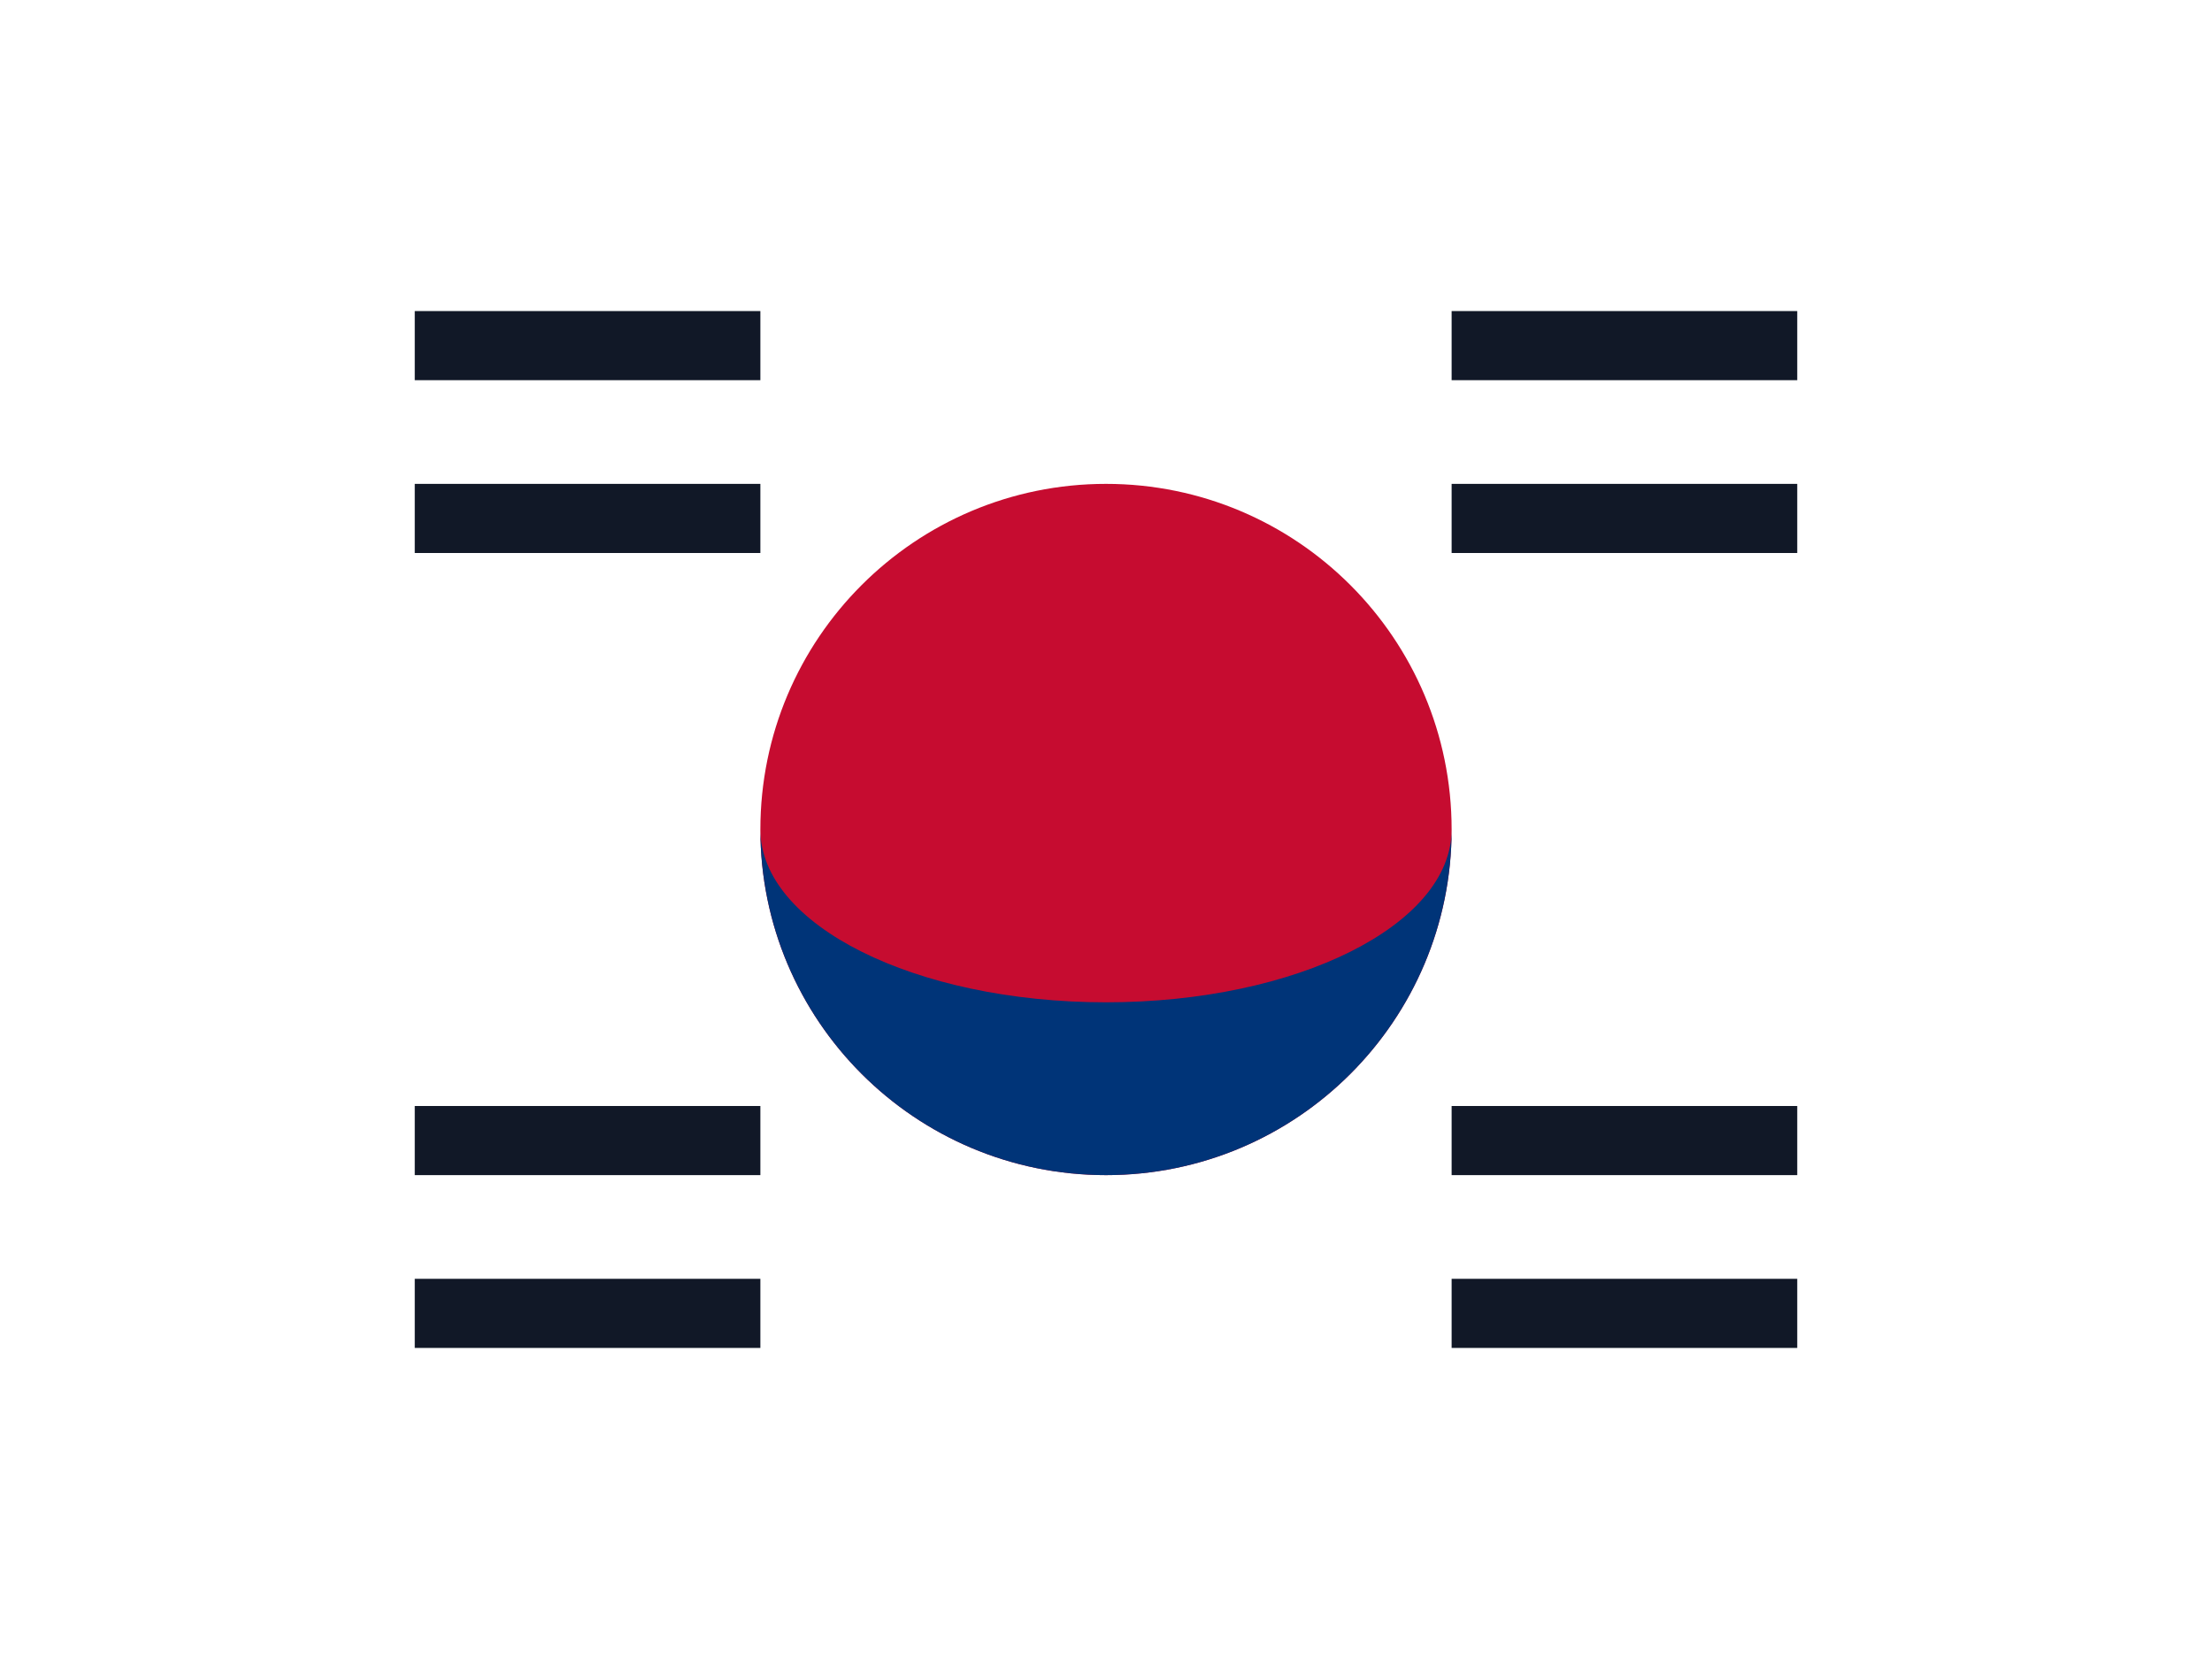
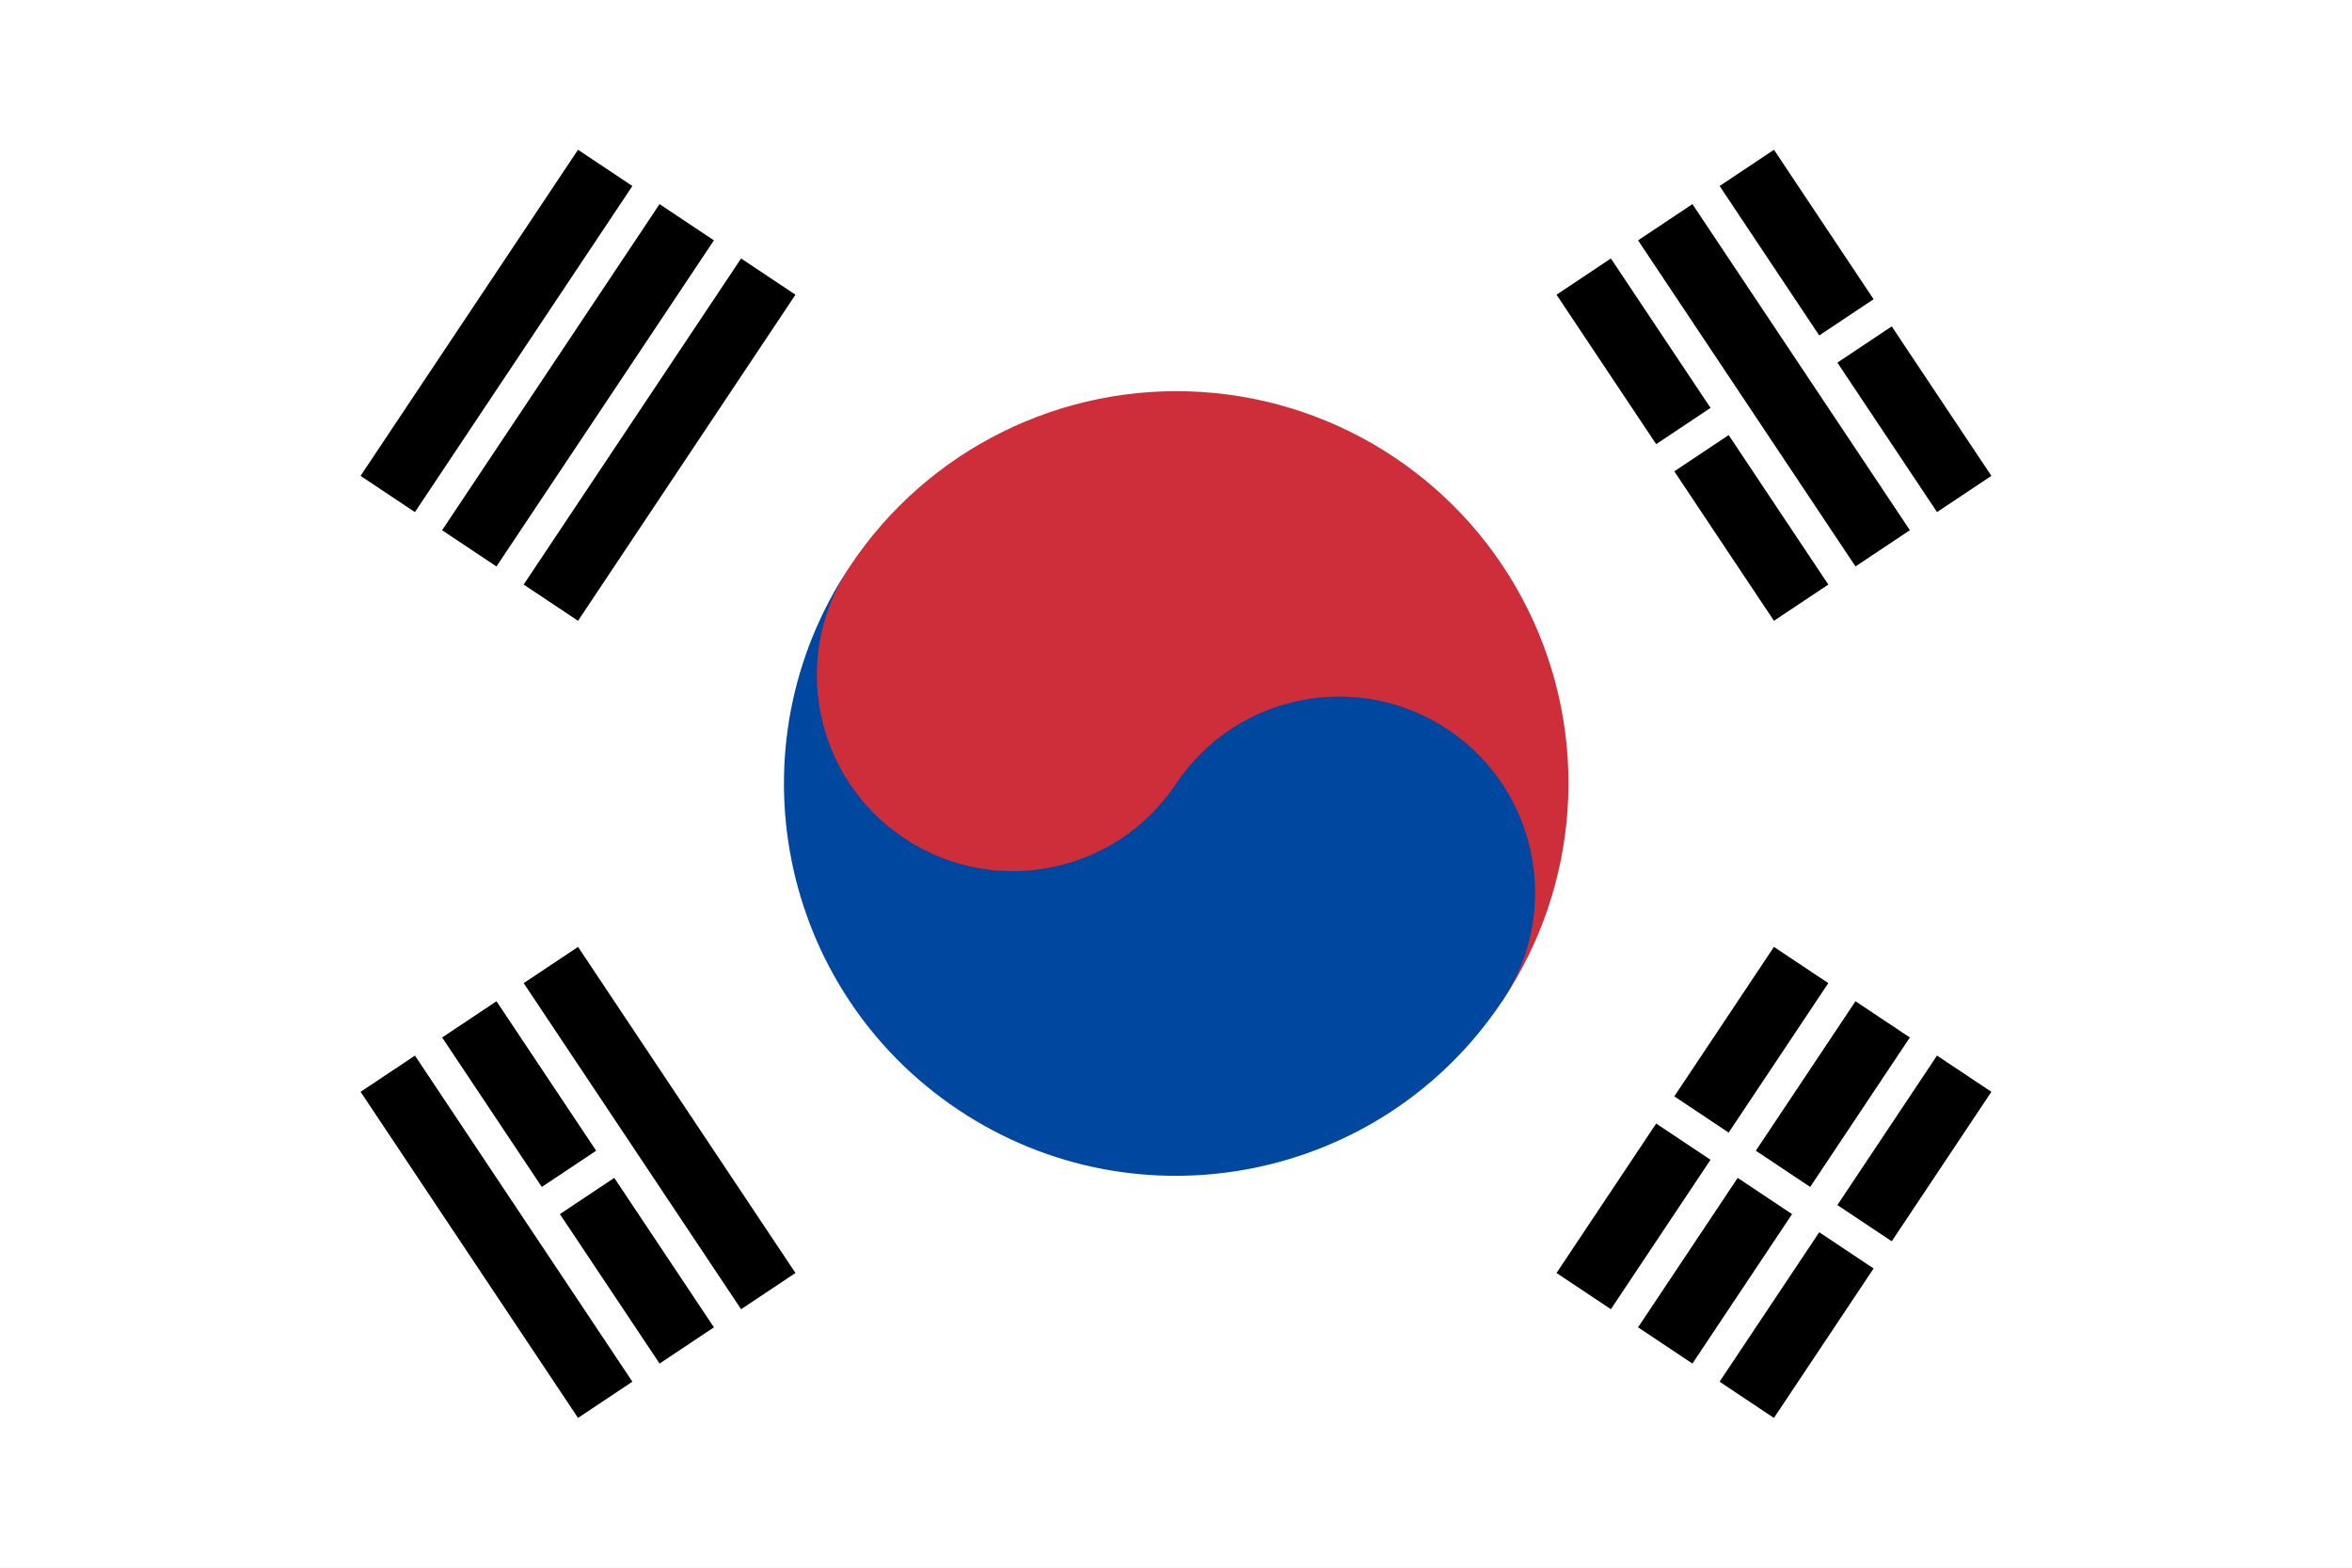
- <svg xmlns="http://www.w3.org/2000/svg" viewBox="0 0 64 48">
-   <rect width="64" height="48" fill="#ffffff" />
-   <circle cx="32" cy="24" r="10" fill="#c60c30" />
-   <path d="M22 24a10 10 0 0 0 20 0 10 5 0 0 1-20 0Z" fill="#003478" />
-   <g stroke="#111827" stroke-width="2">
-     <path d="M12 10h10M12 15h10M42 33h10M42 38h10M42 10h10M42 15h10M12 33h10M12 38h10" />
+ <svg xmlns="http://www.w3.org/2000/svg" width="900" height="600" viewBox="-72 -48 144 96">
+   <path fill="#fff" d="M-72-48v96H72v-96z" />
+   <g stroke="#000" stroke-width="4">
+     <path d="M-34.946-37.72-48.26-17.75m4.992 3.328 13.313-19.97m4.992 3.329-13.312 19.969m63.236 42.157 6.101-9.152m1.11-1.664 6.101-9.153m4.993 3.328-6.102 9.153m-1.11 1.664-6.101 9.152m4.992 3.329 6.102-9.153m1.11-1.664 6.1-9.153M-48.259 17.75l13.313 19.97m4.992-3.329-6.102-9.152m-1.109-1.664-6.102-9.153m4.993-3.328 13.312 19.97m63.236-42.158-6.101-9.153m-1.11-1.664-6.101-9.152m4.992-3.328 13.313 19.969m4.992-3.328-6.102-9.153m-1.11-1.664-6.1-9.153" />
  </g>
+   <path fill="#cd2e3a" d="M9.985 6.656A18 18 0 1 1-19.97-13.313a24 24 0 1 1 39.938 26.626" />
+   <path fill="#0047a0" d="M0 0a12 12 0 1 1 19.97 13.313 24 24 0 1 1-39.94-26.626A12 12 0 1 0 0 0" />
</svg>
